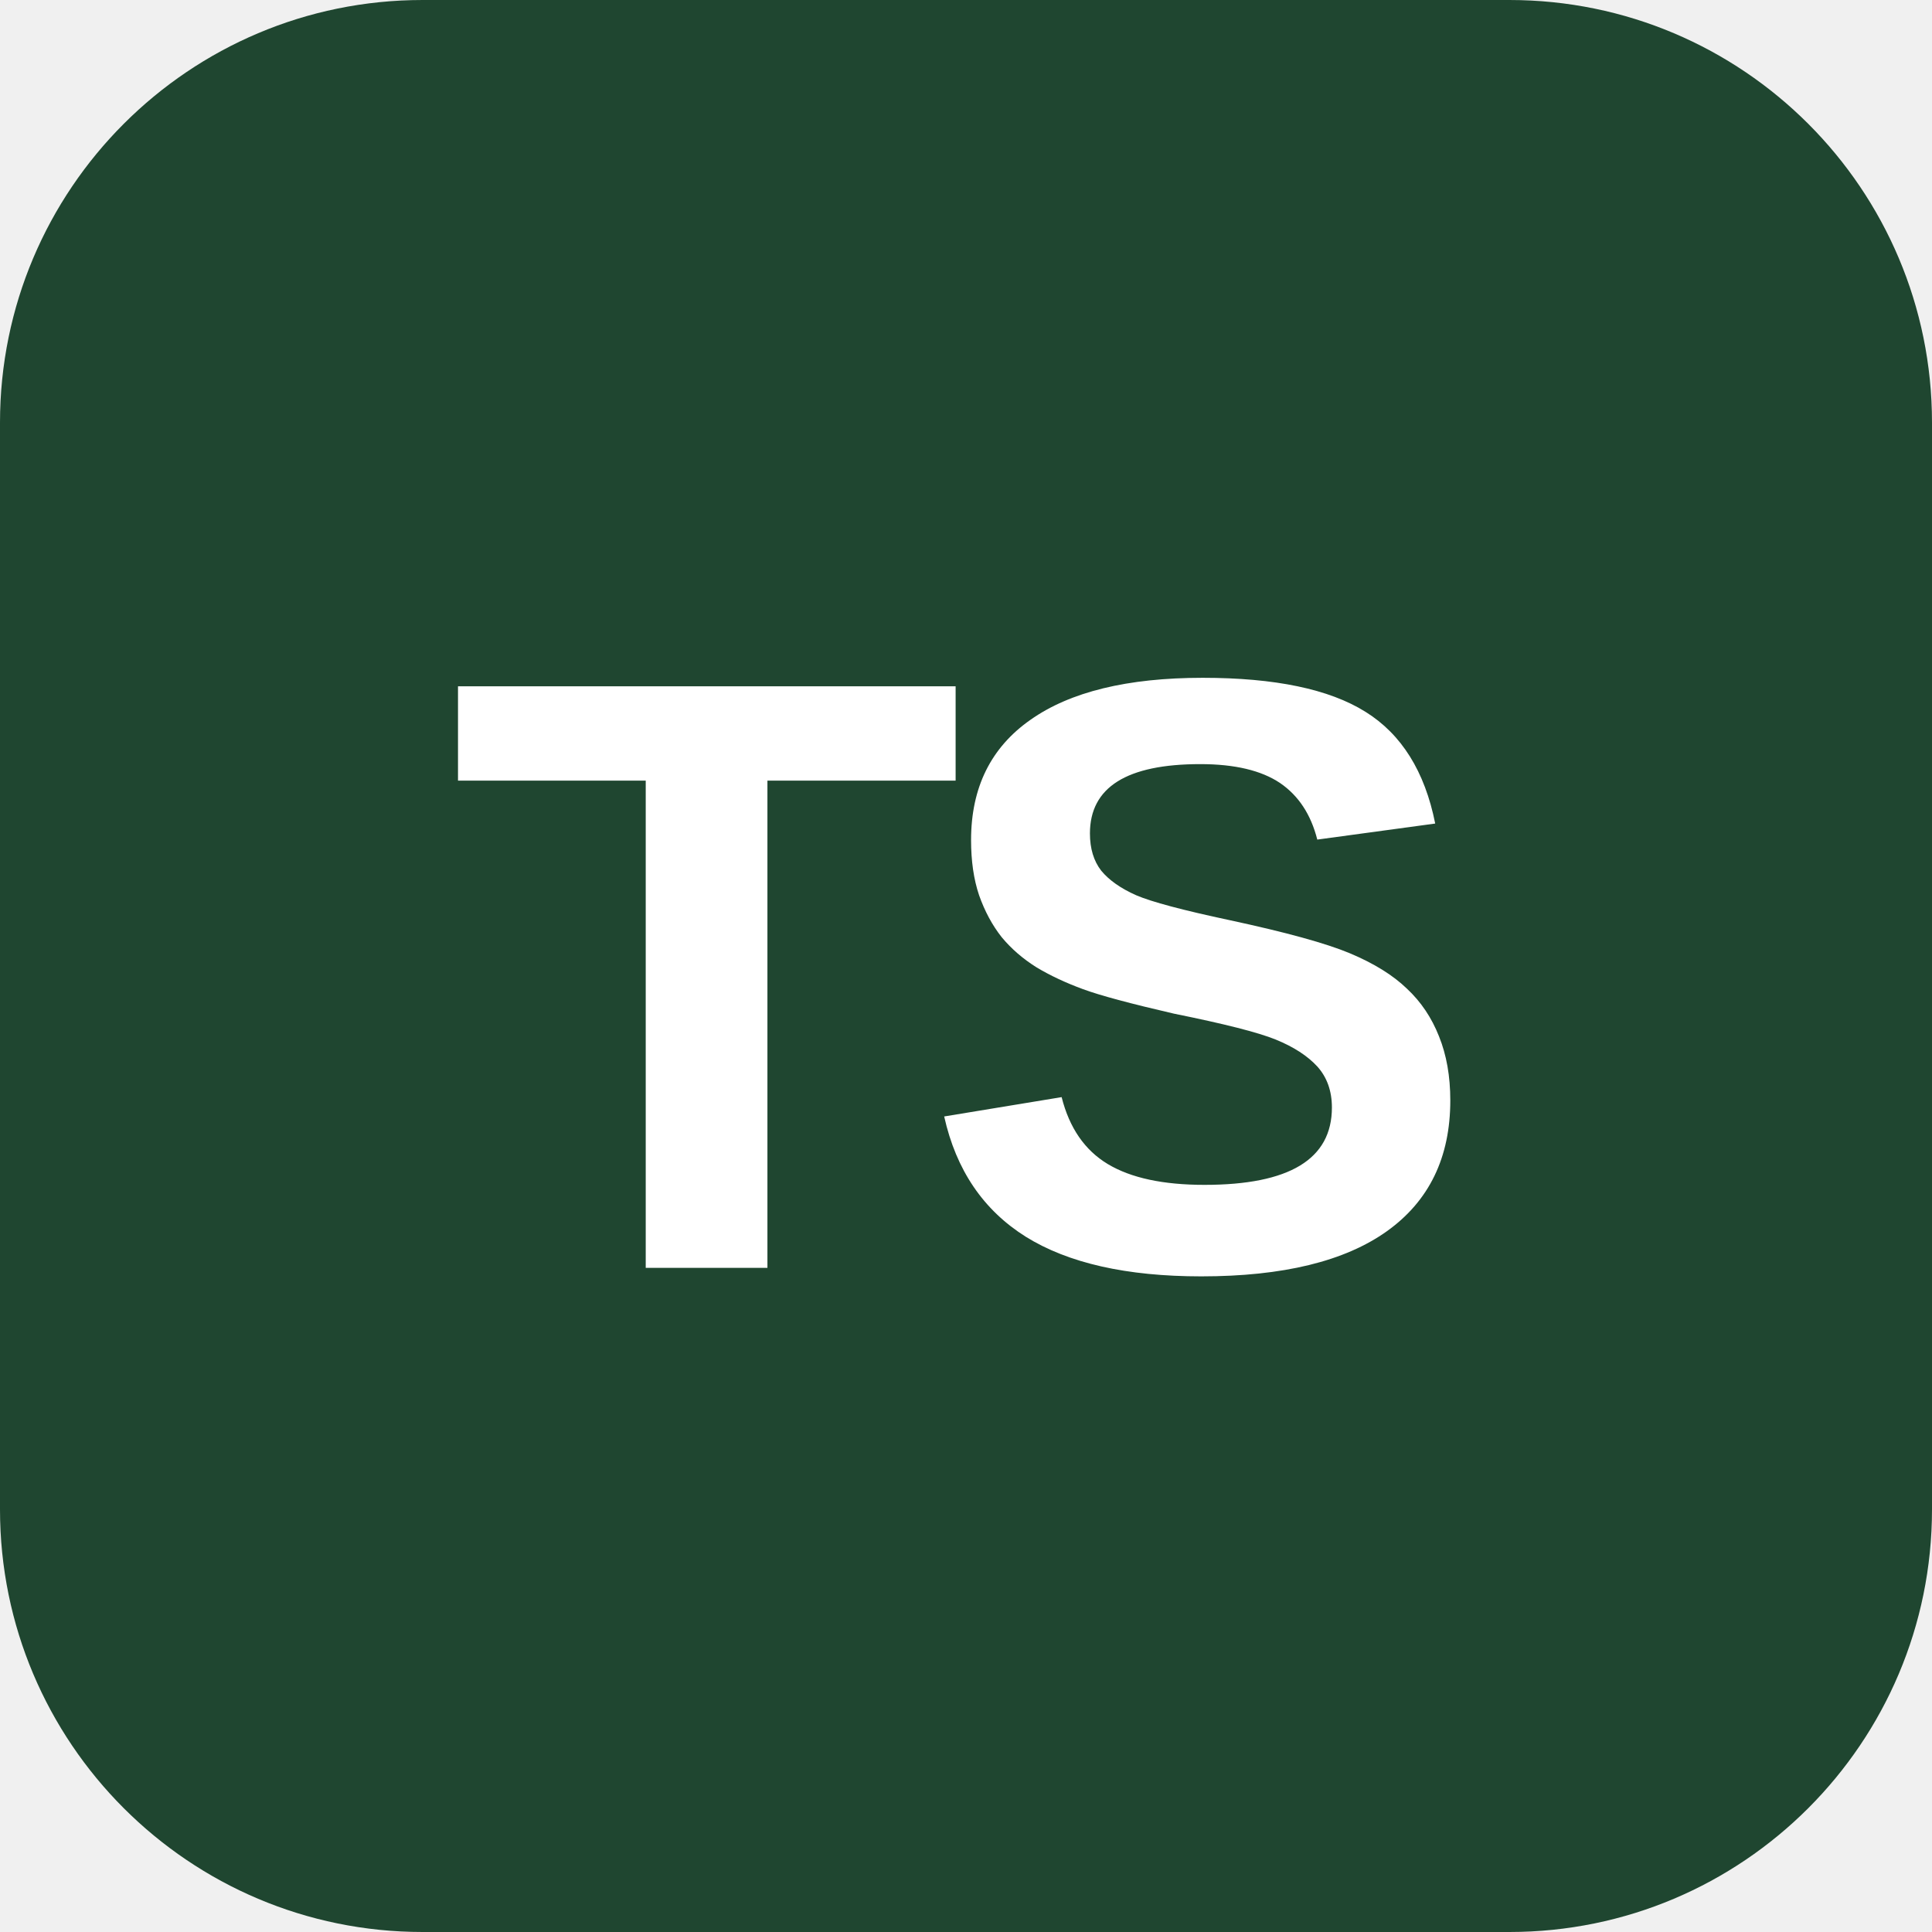
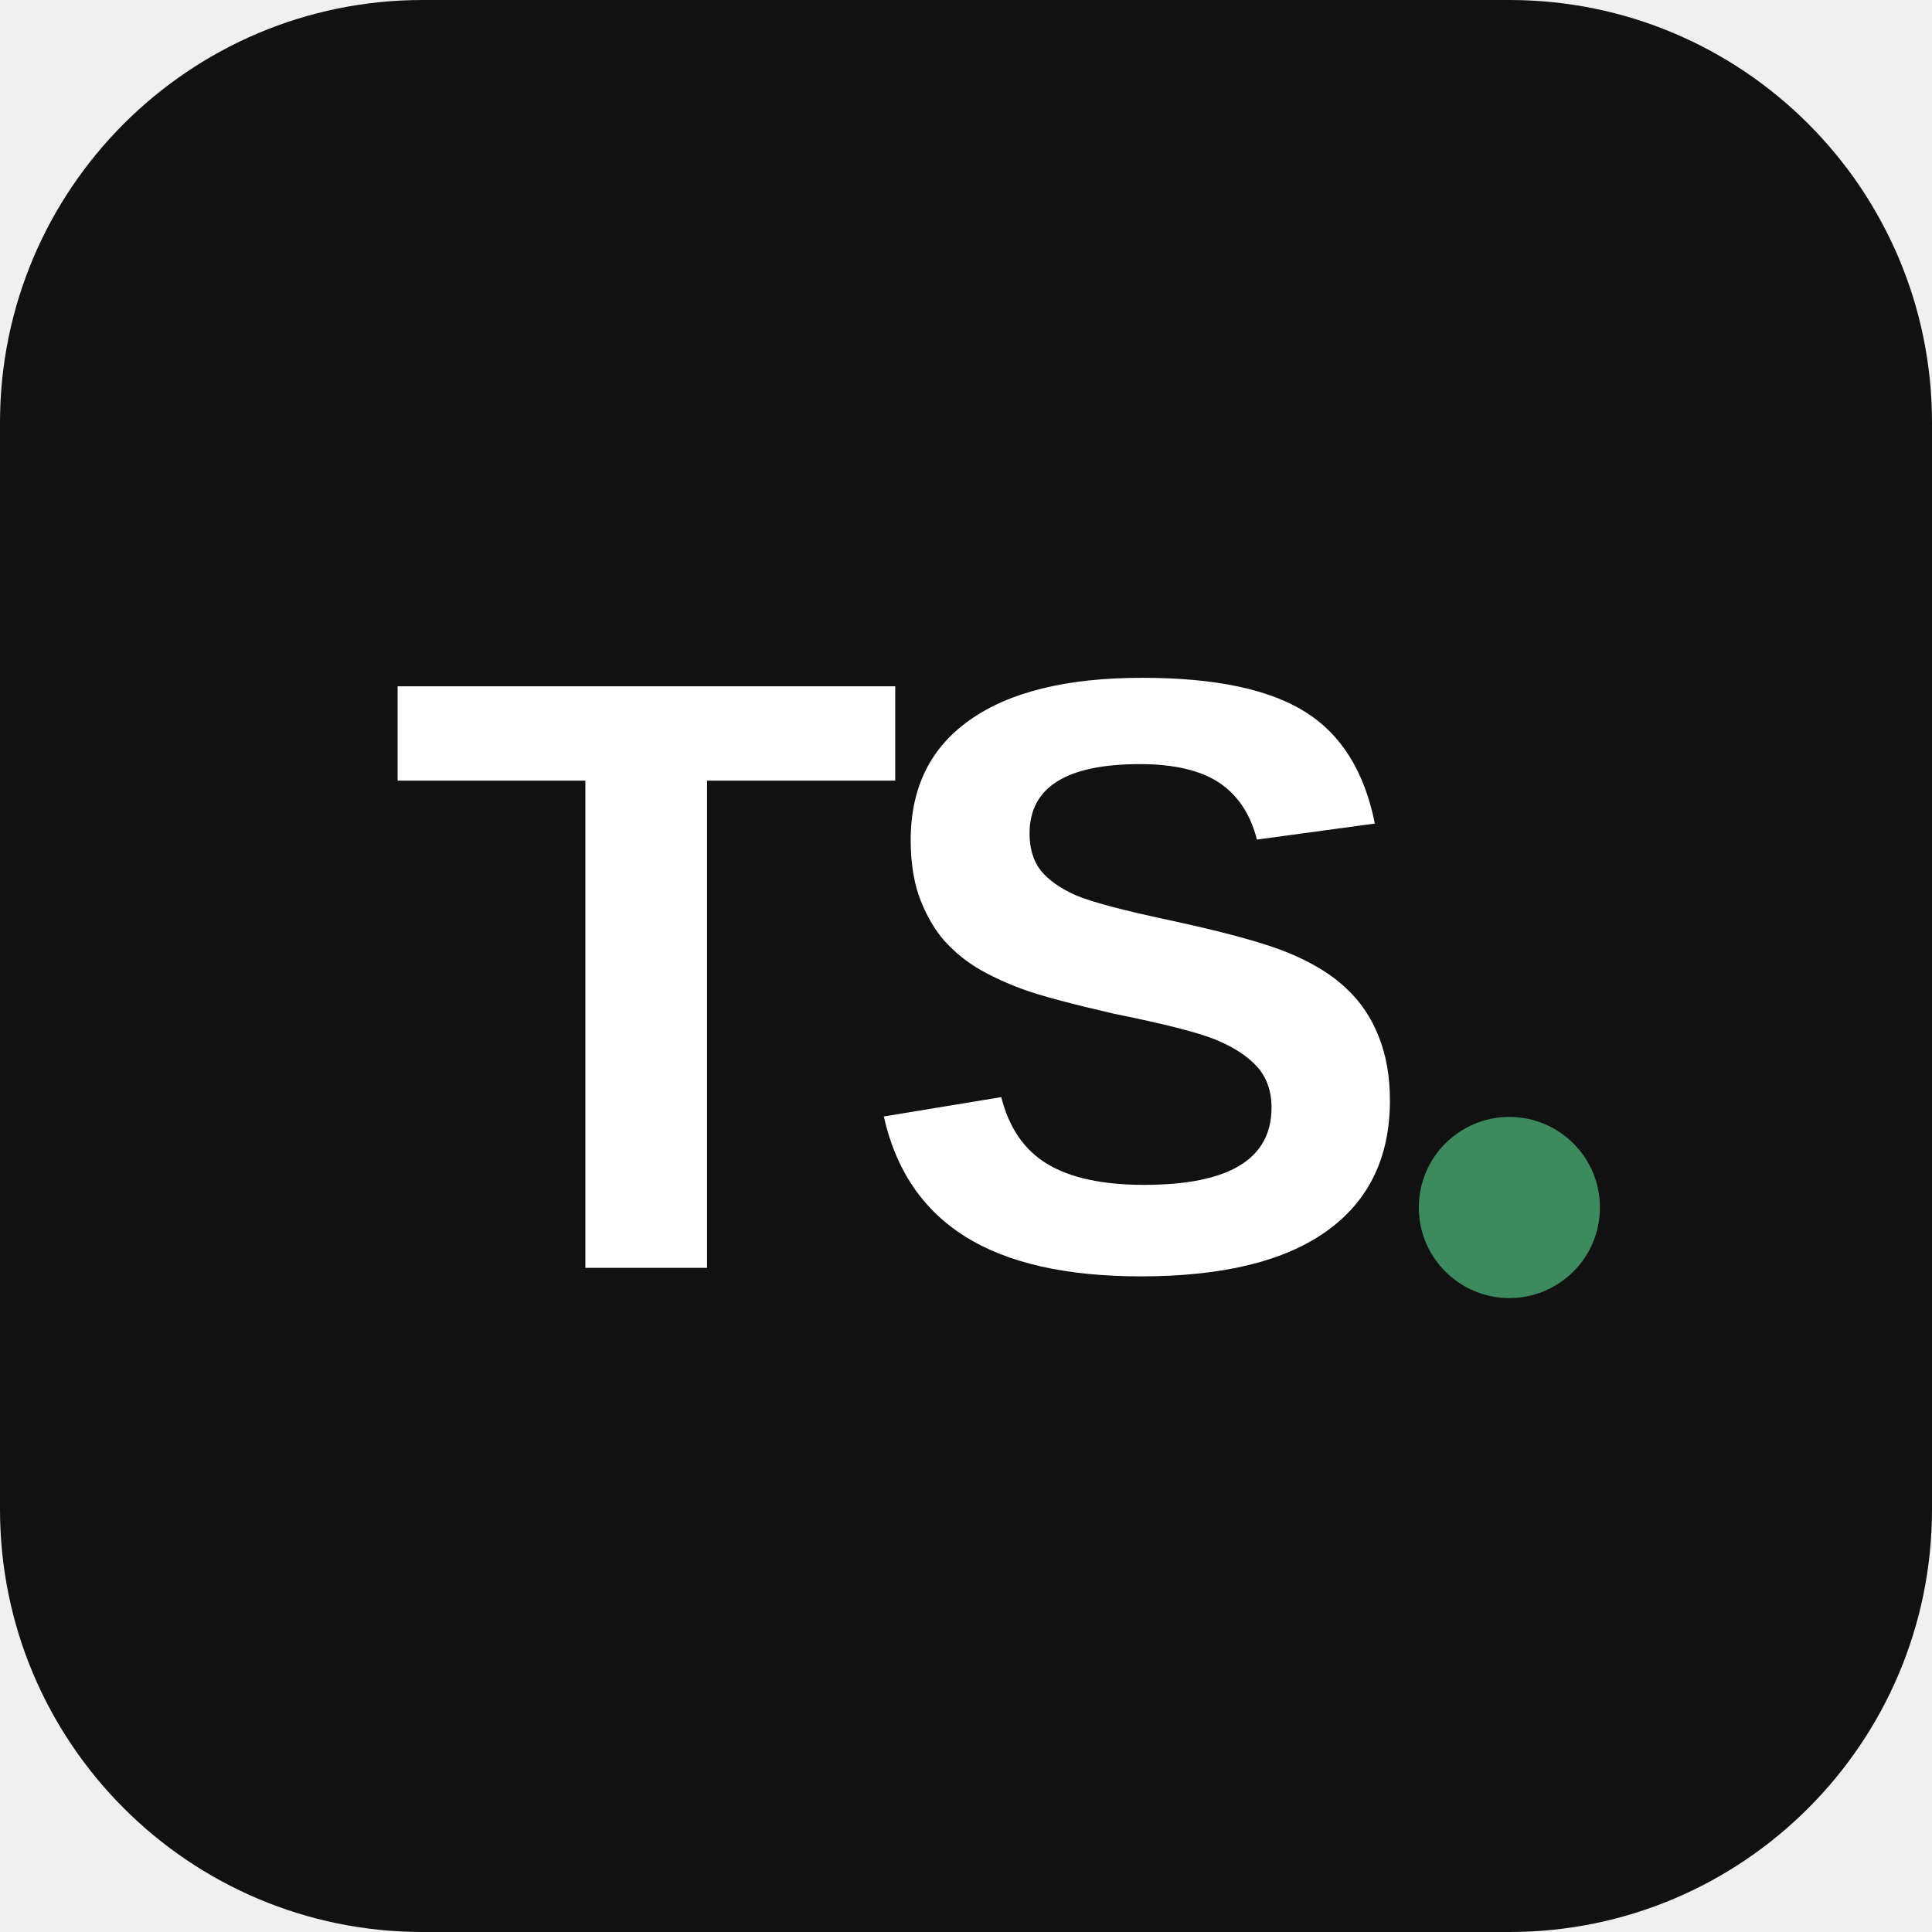
<svg xmlns="http://www.w3.org/2000/svg" viewBox="0 0 64 64">
-   <rect width="64" height="64" rx="14" fill="#1f4630" />
-   <text x="32" y="42" text-anchor="middle" font-family="Helvetica Neue, Arial, sans-serif" font-weight="600" font-size="28" letter-spacing="-1.5" fill="#fff">TS</text>
+   <rect width="64" height="64" rx="14" fill="#111" />
+   <text x="30" y="42" text-anchor="middle" font-family="Helvetica Neue, Arial, sans-serif" font-weight="600" font-size="28" letter-spacing="-1.5" fill="#fff">TS</text>
+   <circle cx="50" cy="40" r="3" fill="#3d8a5f" />
</svg>
